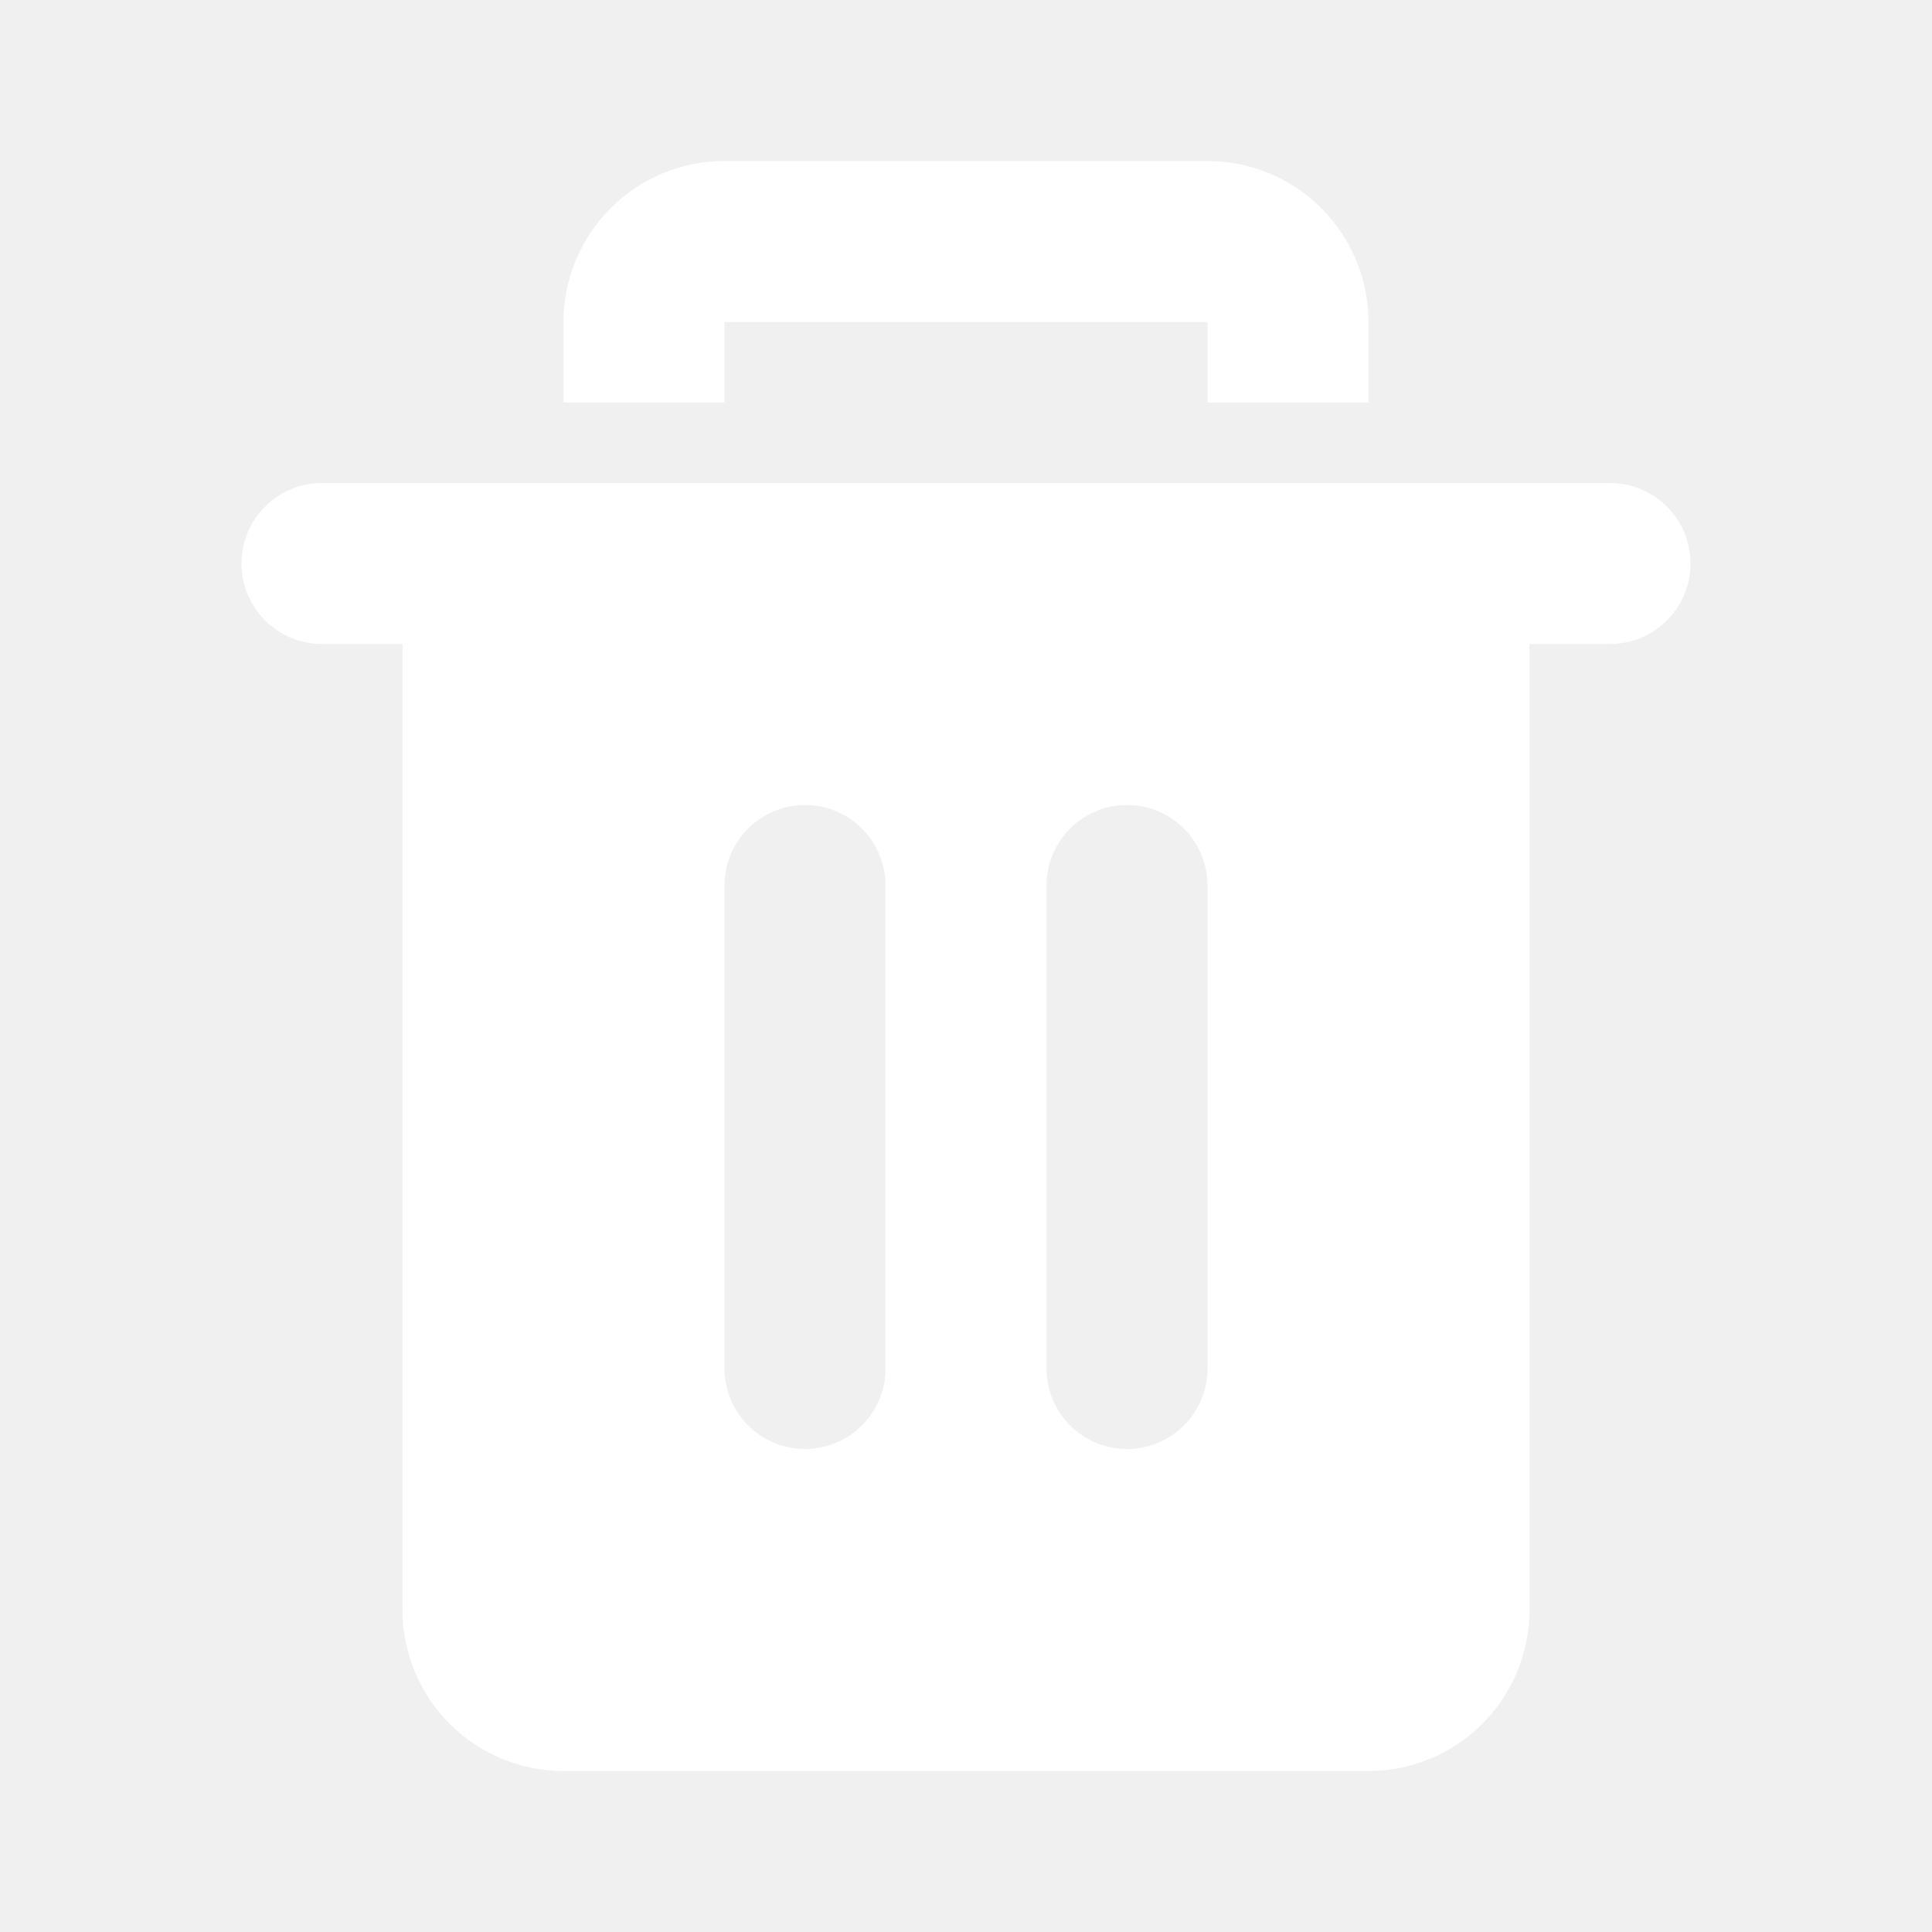
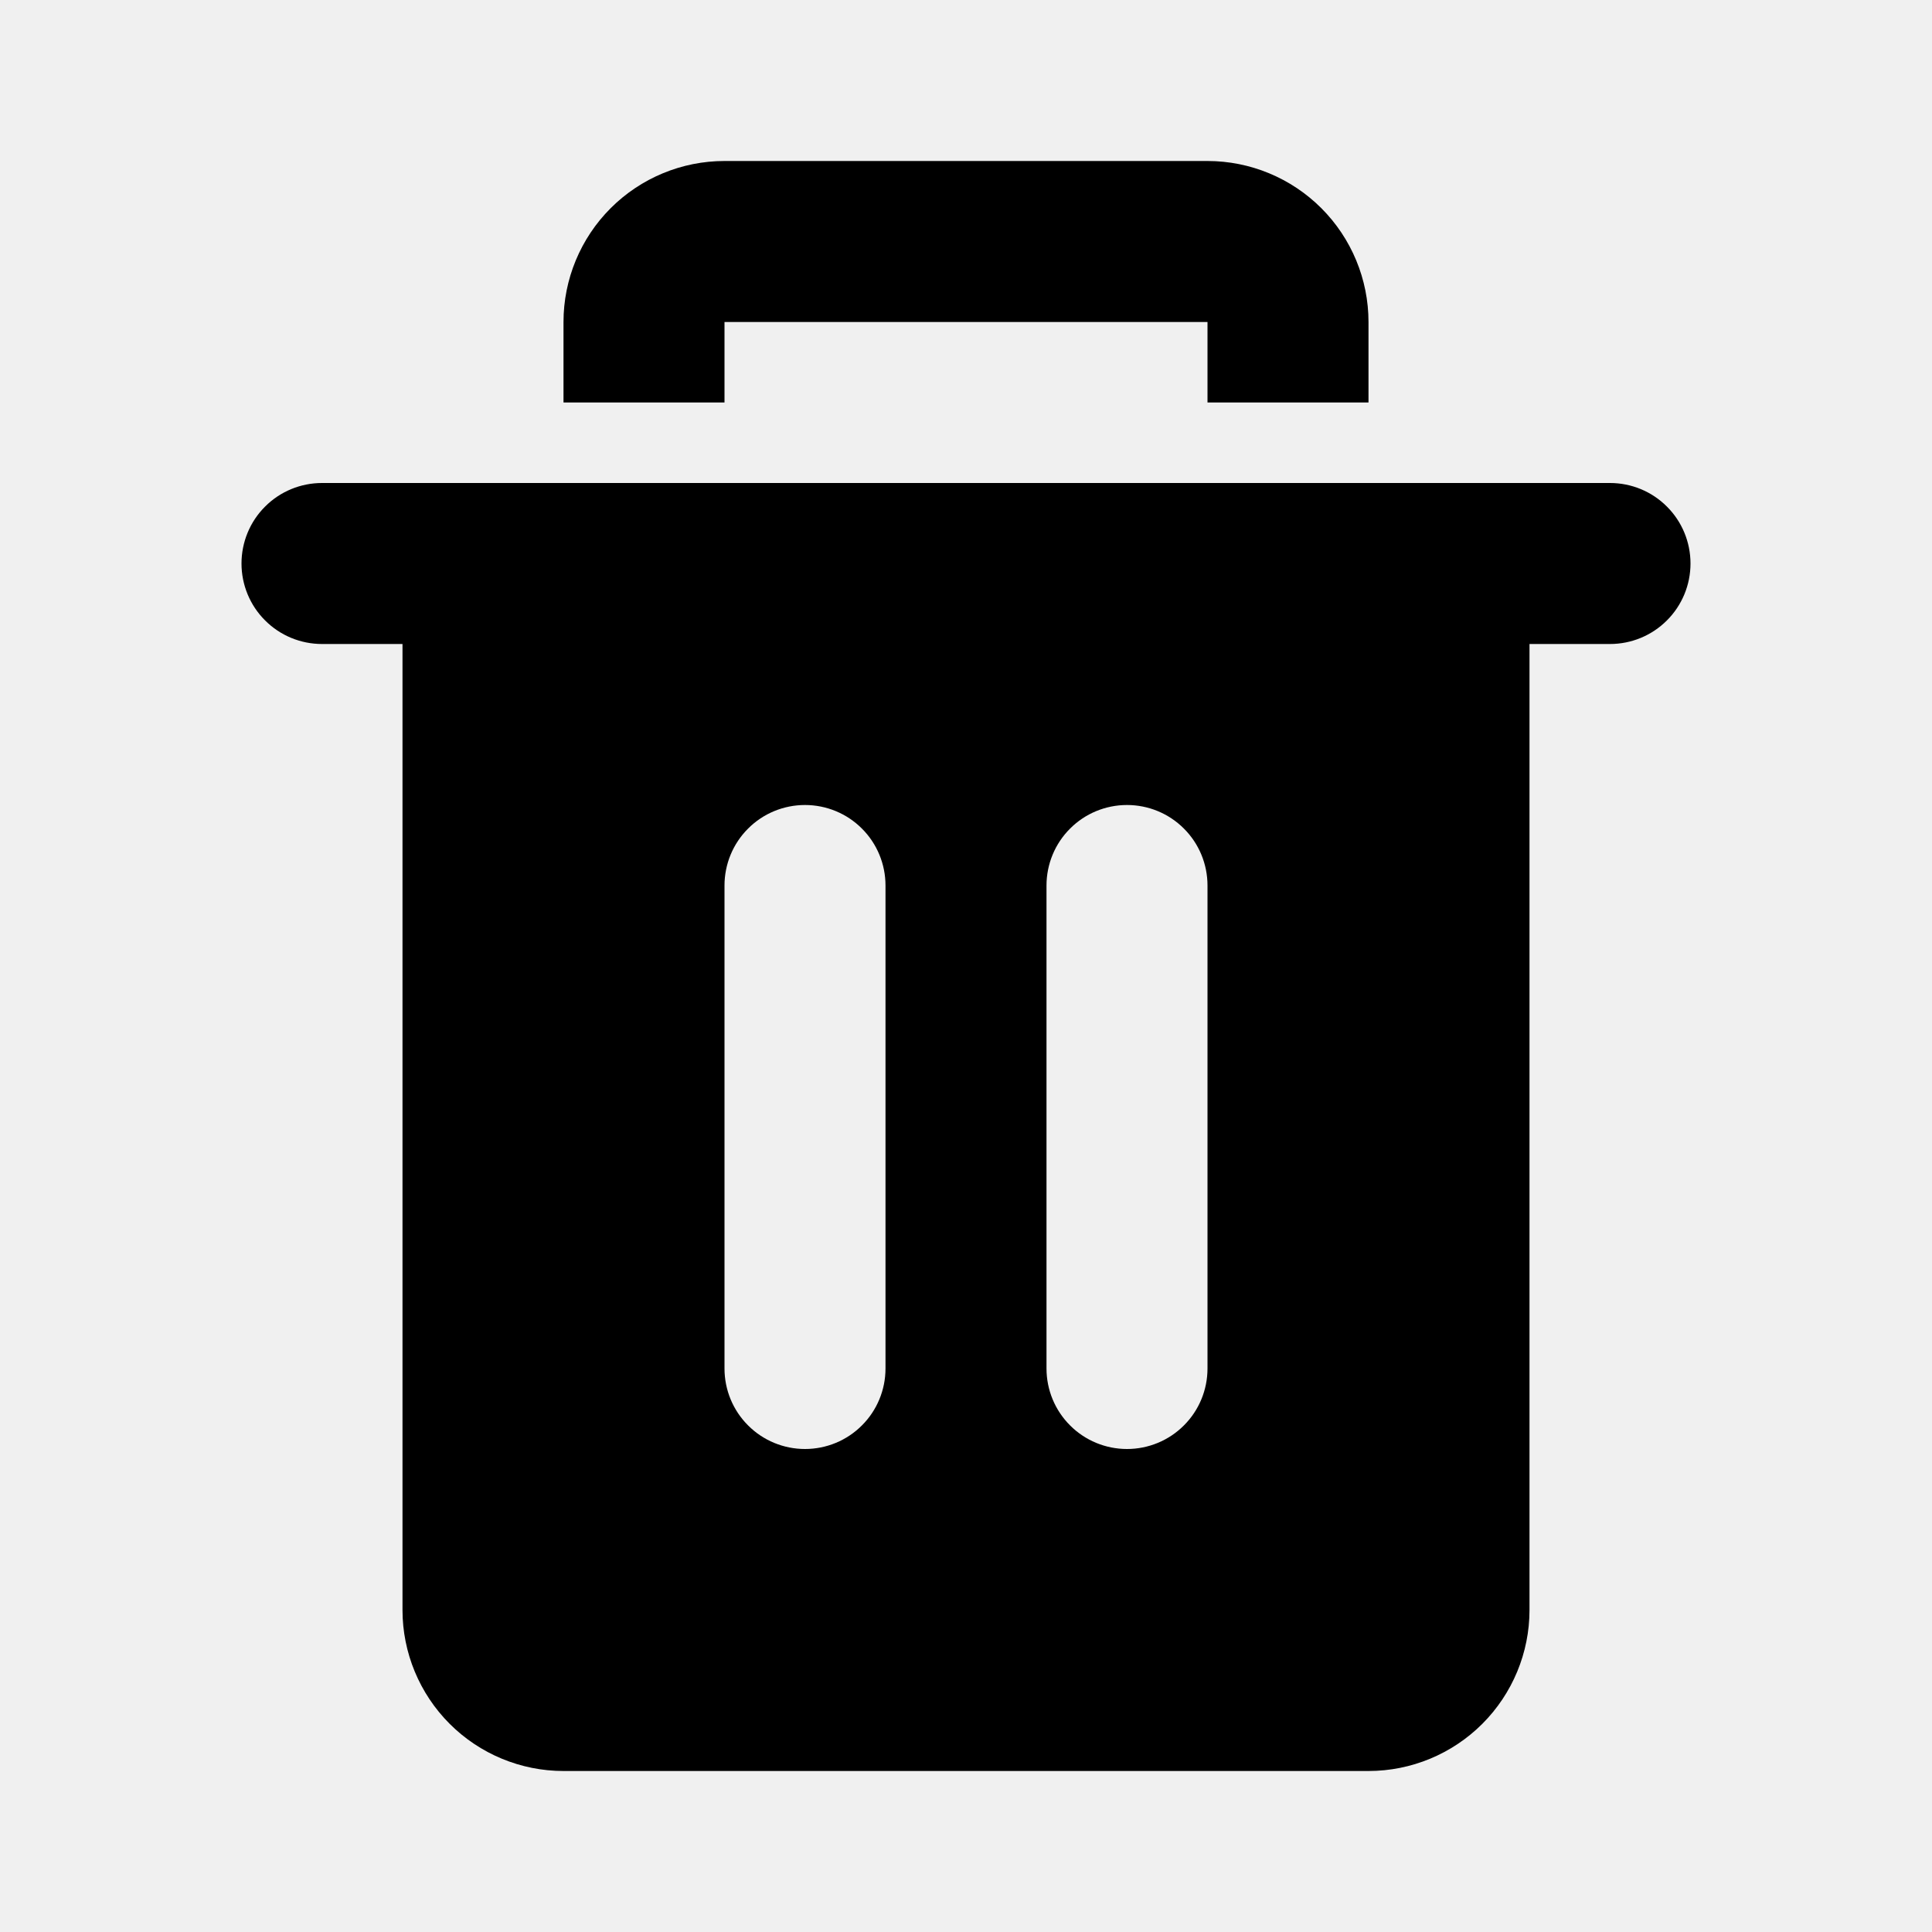
- <svg xmlns="http://www.w3.org/2000/svg" width="24" height="24" viewBox="0 0 24 24" fill="none">
-   <path d="M17 4V5H15V4H9V5H7V4C7 3.47 7.211 2.961 7.586 2.586C7.961 2.211 8.47 2 9 2H15C15.53 2 16.039 2.211 16.414 2.586C16.789 2.961 17 3.47 17 4Z" fill="white" />
-   <path d="M20 6H4C3.735 6 3.48 6.105 3.293 6.293C3.105 6.48 3 6.735 3 7C3 7.265 3.105 7.52 3.293 7.707C3.48 7.895 3.735 8 4 8H5V20C5 20.53 5.211 21.039 5.586 21.414C5.961 21.789 6.47 22 7 22H17C17.53 22 18.039 21.789 18.414 21.414C18.789 21.039 19 20.53 19 20V8H20C20.265 8 20.52 7.895 20.707 7.707C20.895 7.52 21 7.265 21 7C21 6.735 20.895 6.48 20.707 6.293C20.52 6.105 20.265 6 20 6ZM11 17C11 17.265 10.895 17.52 10.707 17.707C10.52 17.895 10.265 18 10 18C9.735 18 9.48 17.895 9.293 17.707C9.105 17.52 9 17.265 9 17V11C9 10.735 9.105 10.48 9.293 10.293C9.48 10.105 9.735 10 10 10C10.265 10 10.52 10.105 10.707 10.293C10.895 10.48 11 10.735 11 11V17ZM15 17C15 17.265 14.895 17.52 14.707 17.707C14.52 17.895 14.265 18 14 18C13.735 18 13.48 17.895 13.293 17.707C13.105 17.52 13 17.265 13 17V11C13 10.735 13.105 10.48 13.293 10.293C13.48 10.105 13.735 10 14 10C14.265 10 14.52 10.105 14.707 10.293C14.895 10.48 15 10.735 15 11V17Z" fill="white" />
+ <svg xmlns="http://www.w3.org/2000/svg" width="24" height="24" viewBox="0 0 24 24">
+   <path d="M17 4V5H15V4H9V5H7V4C7 3.47 7.211 2.961 7.586 2.586C7.961 2.211 8.47 2 9 2H15C15.53 2 16.039 2.211 16.414 2.586C16.789 2.961 17 3.47 17 4Z" />
+   <path d="M20 6H4C3.735 6 3.48 6.105 3.293 6.293C3.105 6.48 3 6.735 3 7C3 7.265 3.105 7.52 3.293 7.707C3.48 7.895 3.735 8 4 8H5V20C5 20.53 5.211 21.039 5.586 21.414C5.961 21.789 6.47 22 7 22H17C17.53 22 18.039 21.789 18.414 21.414C18.789 21.039 19 20.53 19 20V8H20C20.265 8 20.52 7.895 20.707 7.707C20.895 7.52 21 7.265 21 7C21 6.735 20.895 6.48 20.707 6.293C20.52 6.105 20.265 6 20 6ZM11 17C11 17.265 10.895 17.52 10.707 17.707C10.52 17.895 10.265 18 10 18C9.735 18 9.48 17.895 9.293 17.707C9.105 17.52 9 17.265 9 17V11C9 10.735 9.105 10.48 9.293 10.293C9.48 10.105 9.735 10 10 10C10.265 10 10.52 10.105 10.707 10.293C10.895 10.48 11 10.735 11 11V17ZM15 17C15 17.265 14.895 17.52 14.707 17.707C14.52 17.895 14.265 18 14 18C13.735 18 13.48 17.895 13.293 17.707C13.105 17.52 13 17.265 13 17V11C13 10.735 13.105 10.48 13.293 10.293C13.48 10.105 13.735 10 14 10C14.265 10 14.52 10.105 14.707 10.293C14.895 10.48 15 10.735 15 11V17Z" />
</svg>
